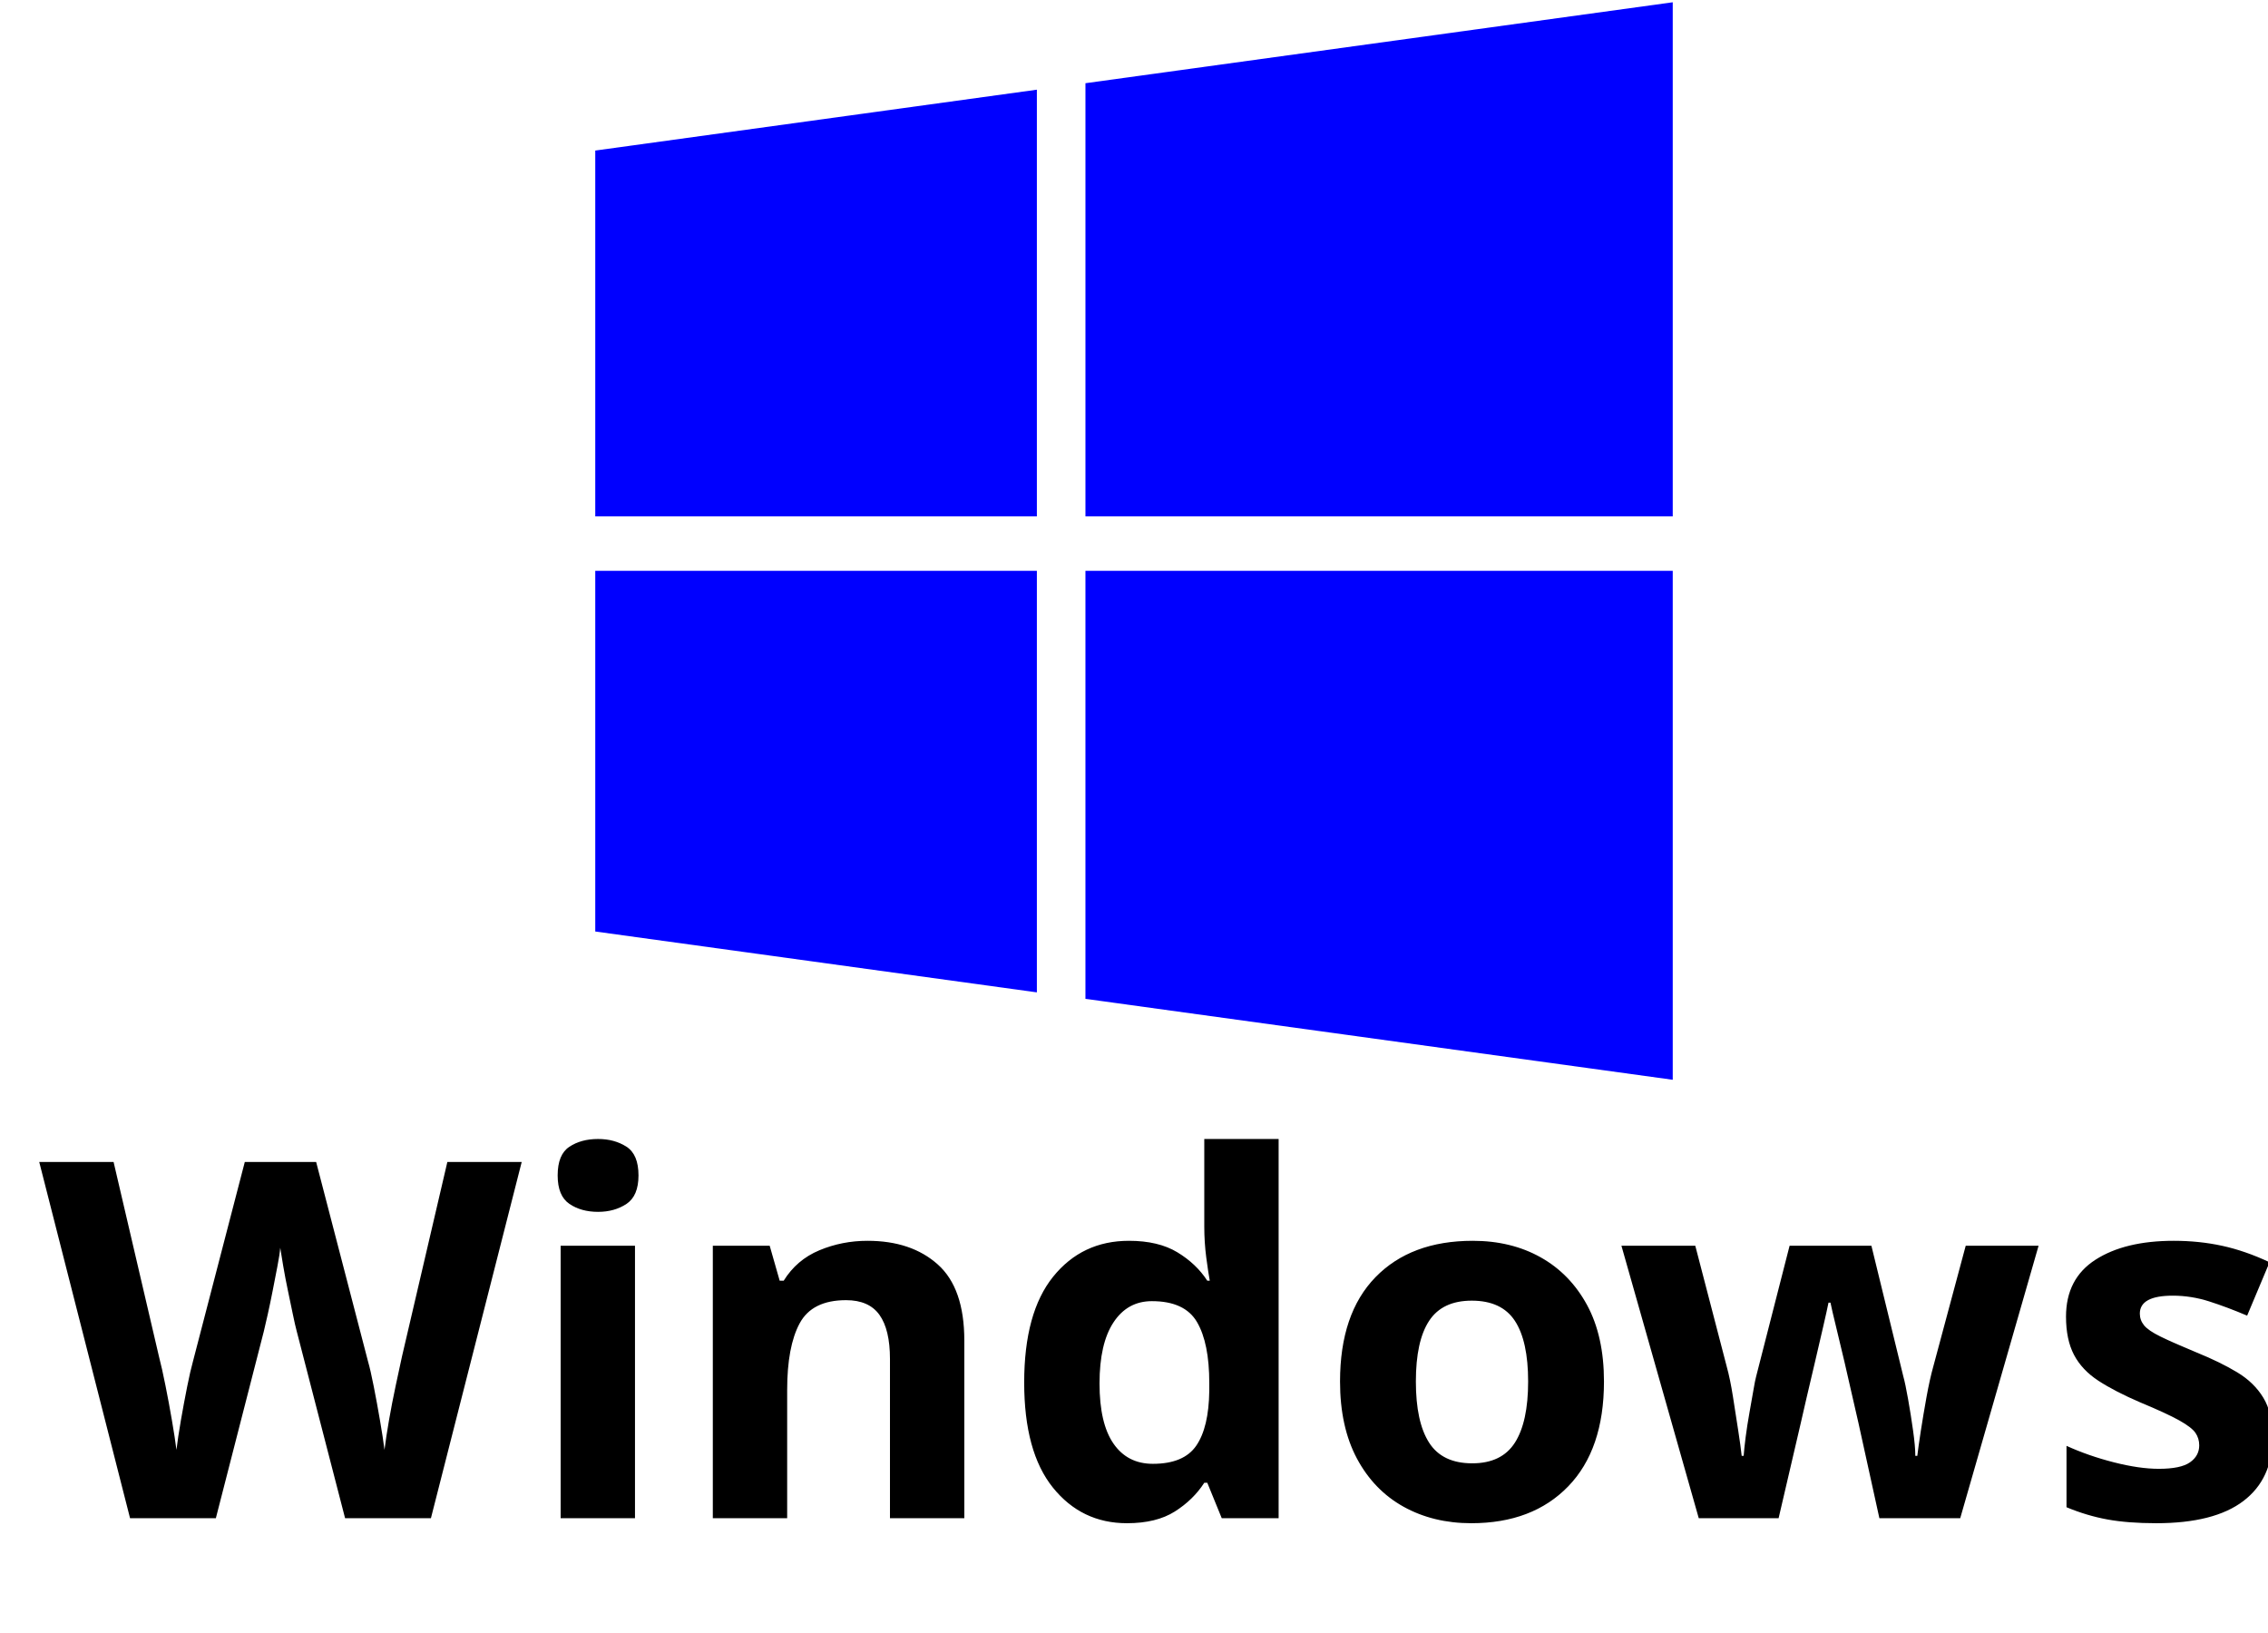
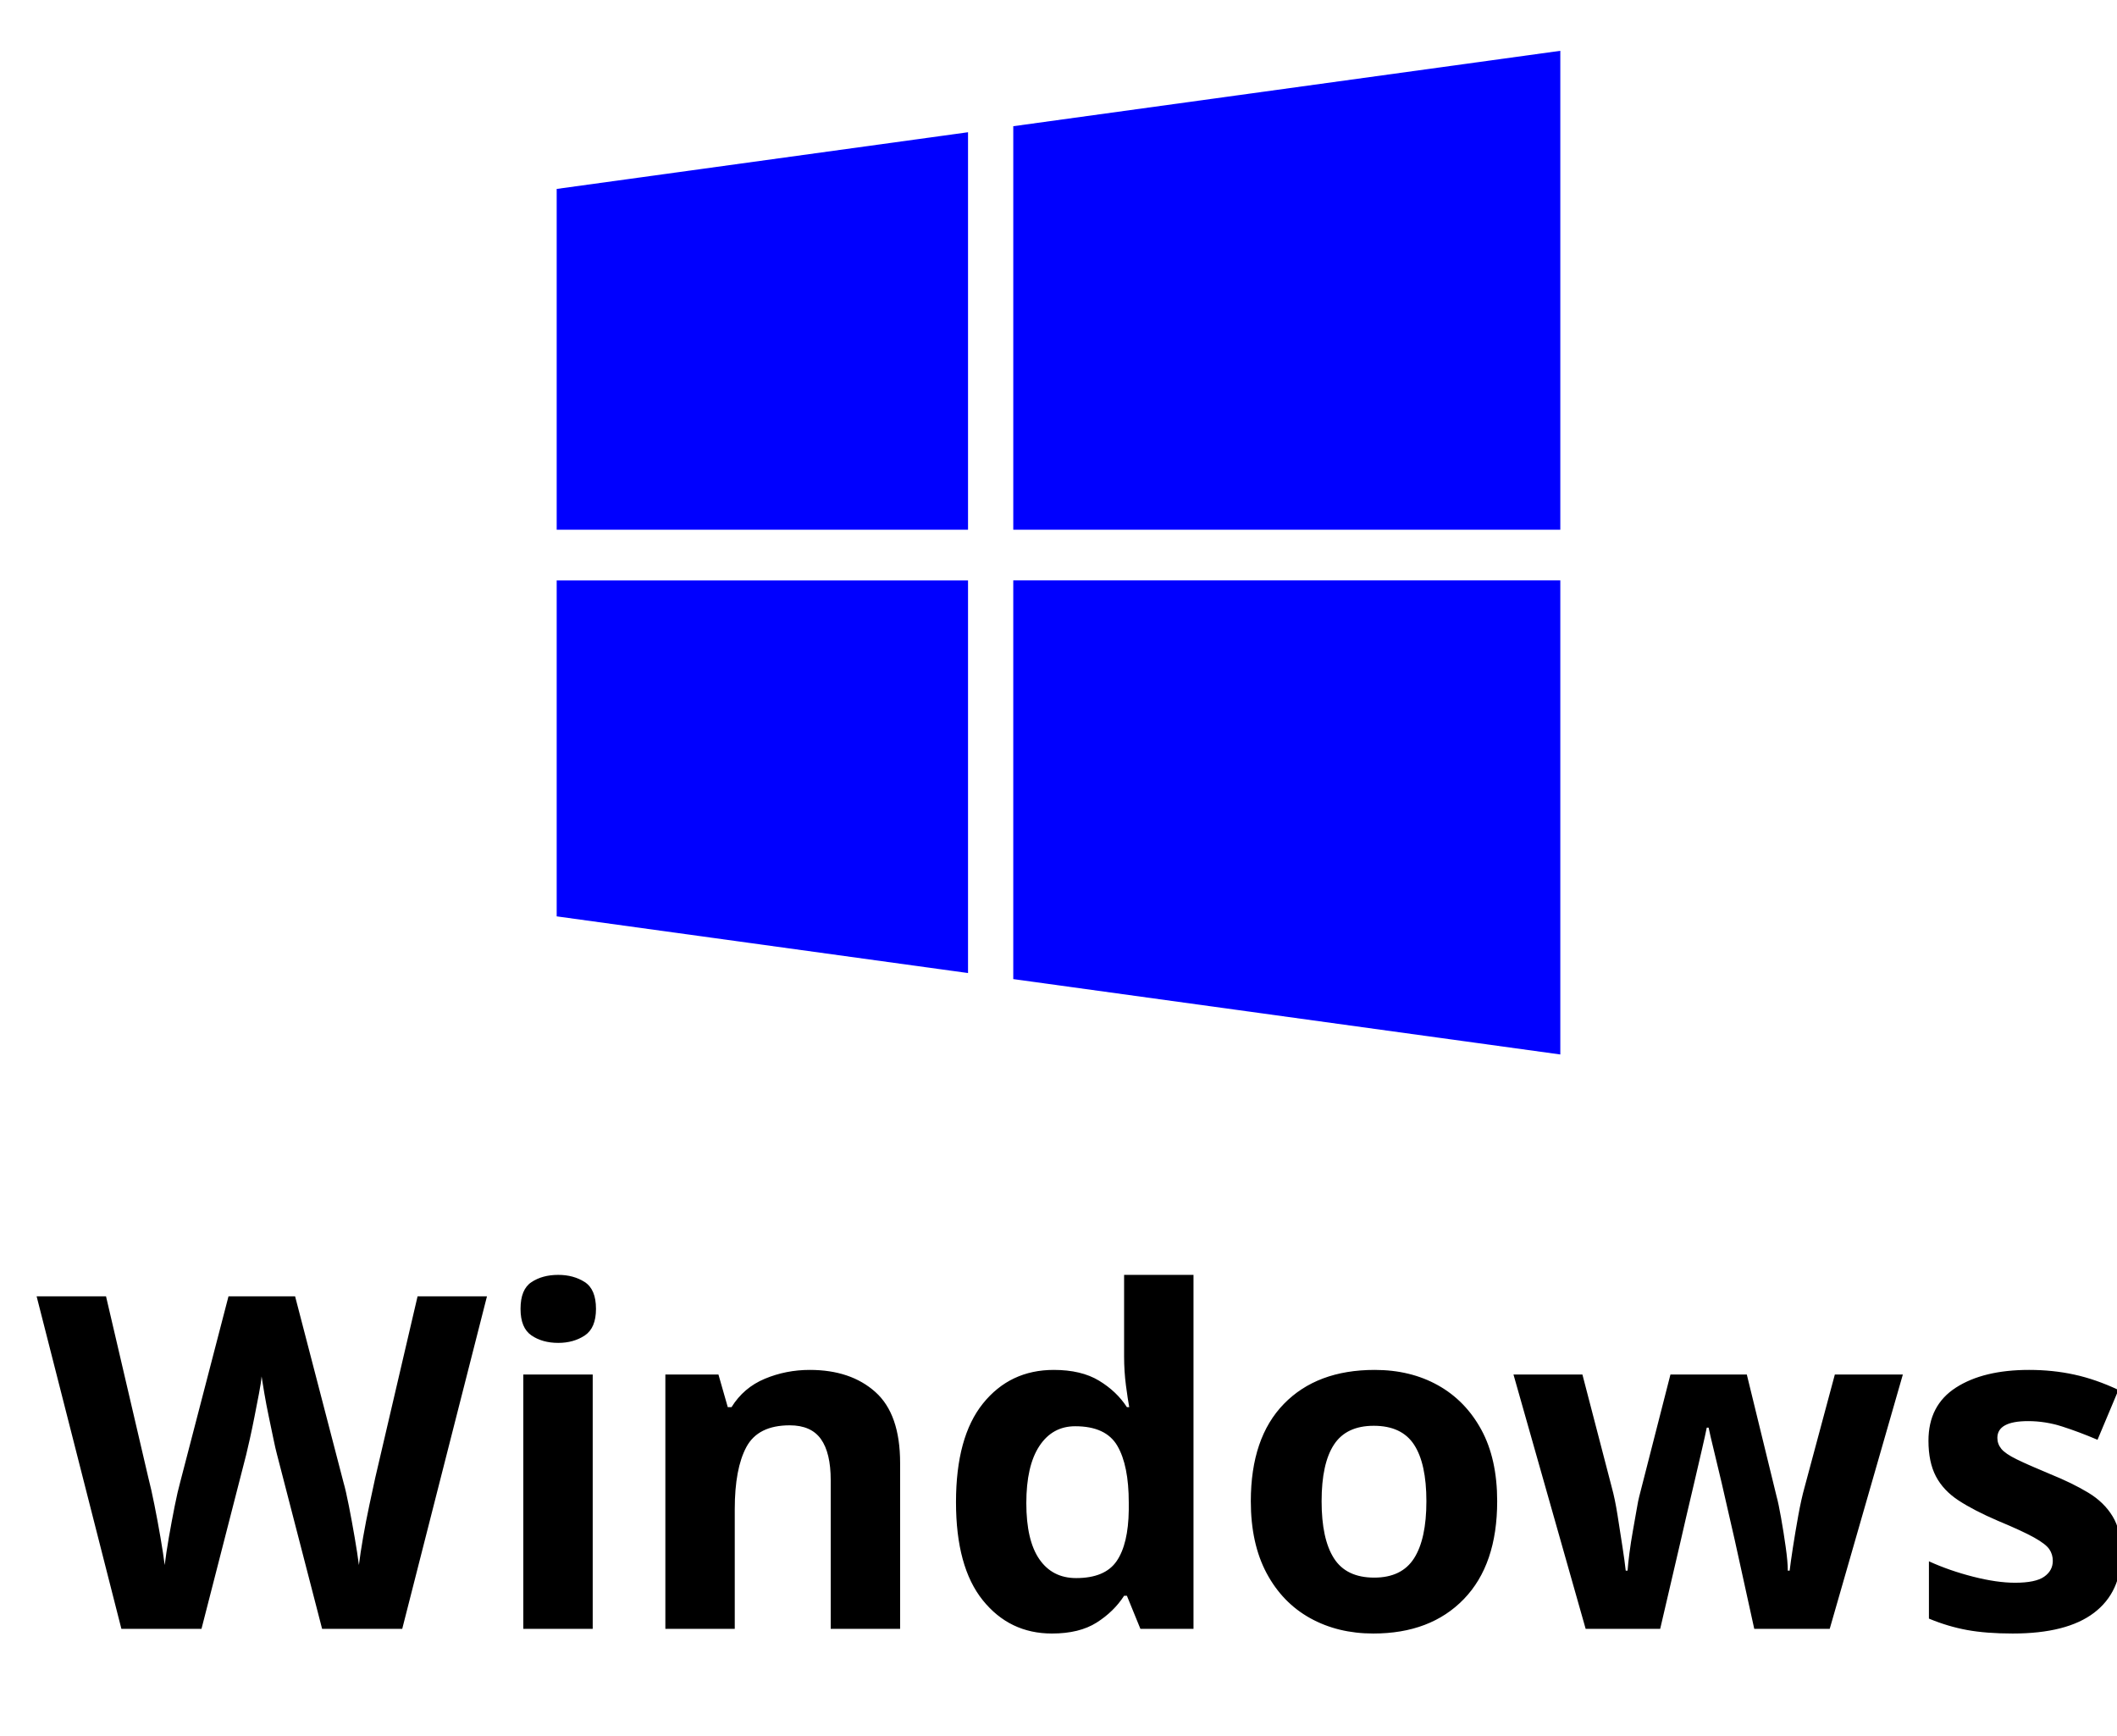
- <svg xmlns="http://www.w3.org/2000/svg" width="1000" height="720">
+ <svg xmlns="http://www.w3.org/2000/svg" width="1000" height="820">
  <g>
-     <rect fill="none" id="canvas_background" height="722" width="1002" y="-1" x="-1" />
+     <rect x="-1" y="-1" width="1002" height="822" id="canvas_background" fill="none" />
  </g>
  <g>
-     <g id="svg_1">
-       <g id="svg_2">
-         <polygon id="svg_3" fill="#0000ff" points="262.459,410.705 457.175,437.541 457.175,251.677 262.459,251.677 " />
-         <polygon id="svg_4" fill="#0000ff" points="262.459,227.692 457.175,227.692 457.175,39.544 262.459,66.38 " />
-         <polygon id="svg_5" fill="#0000ff" points="478.588,440.398 737.541,476.082 737.541,251.677 737.541,251.674 478.588,251.674 " />
-         <polygon id="svg_6" fill="#0000ff" points="478.591,36.688 478.591,227.692 737.541,227.692 737.541,1 " />
+     <g stroke="null" id="svg_1">
+       <g stroke="null" id="svg_2">
+         <polygon stroke="null" points="262.959,432.843 457.265,459.622 457.265,274.149 262.959,274.149 " fill="#0000ff" id="svg_3" />
+         <polygon stroke="null" points="262.959,250.215 457.265,250.215 457.265,62.463 262.959,89.242 " fill="#0000ff" id="svg_4" />
+         <polygon stroke="null" points="478.633,462.473 737.041,498.082 737.041,274.149 737.041,274.146 478.633,274.146 " fill="#0000ff" id="svg_5" />
+         <polygon stroke="null" points="478.636,59.613 478.636,250.215 737.041,250.215 737.041,24 " fill="#0000ff" id="svg_6" />
      </g>
    </g>
    <g id="svg_7" />
    <g id="svg_8" />
    <g id="svg_9" />
    <g id="svg_10" />
    <g id="svg_11" />
    <g id="svg_12" />
    <g id="svg_13" />
    <g id="svg_14" />
    <g id="svg_15" />
    <g id="svg_16" />
    <g id="svg_17" />
    <g id="svg_18" />
    <g id="svg_19" />
    <g id="svg_20" />
    <g id="svg_21" />
-     <text font-weight="bold" xml:space="preserve" text-anchor="start" font-family="Oswald, sans-serif" font-size="220" id="svg_22" y="669.391" x="17.297" stroke-width="0" stroke="#000" fill="#000000">Windows</text>
+     <text fill="#000000" stroke="#000" stroke-width="0" x="17.297" y="769.391" id="svg_22" font-size="220" font-family="Oswald, sans-serif" text-anchor="start" xml:space="preserve" font-weight="bold">Windows</text>
  </g>
</svg>
